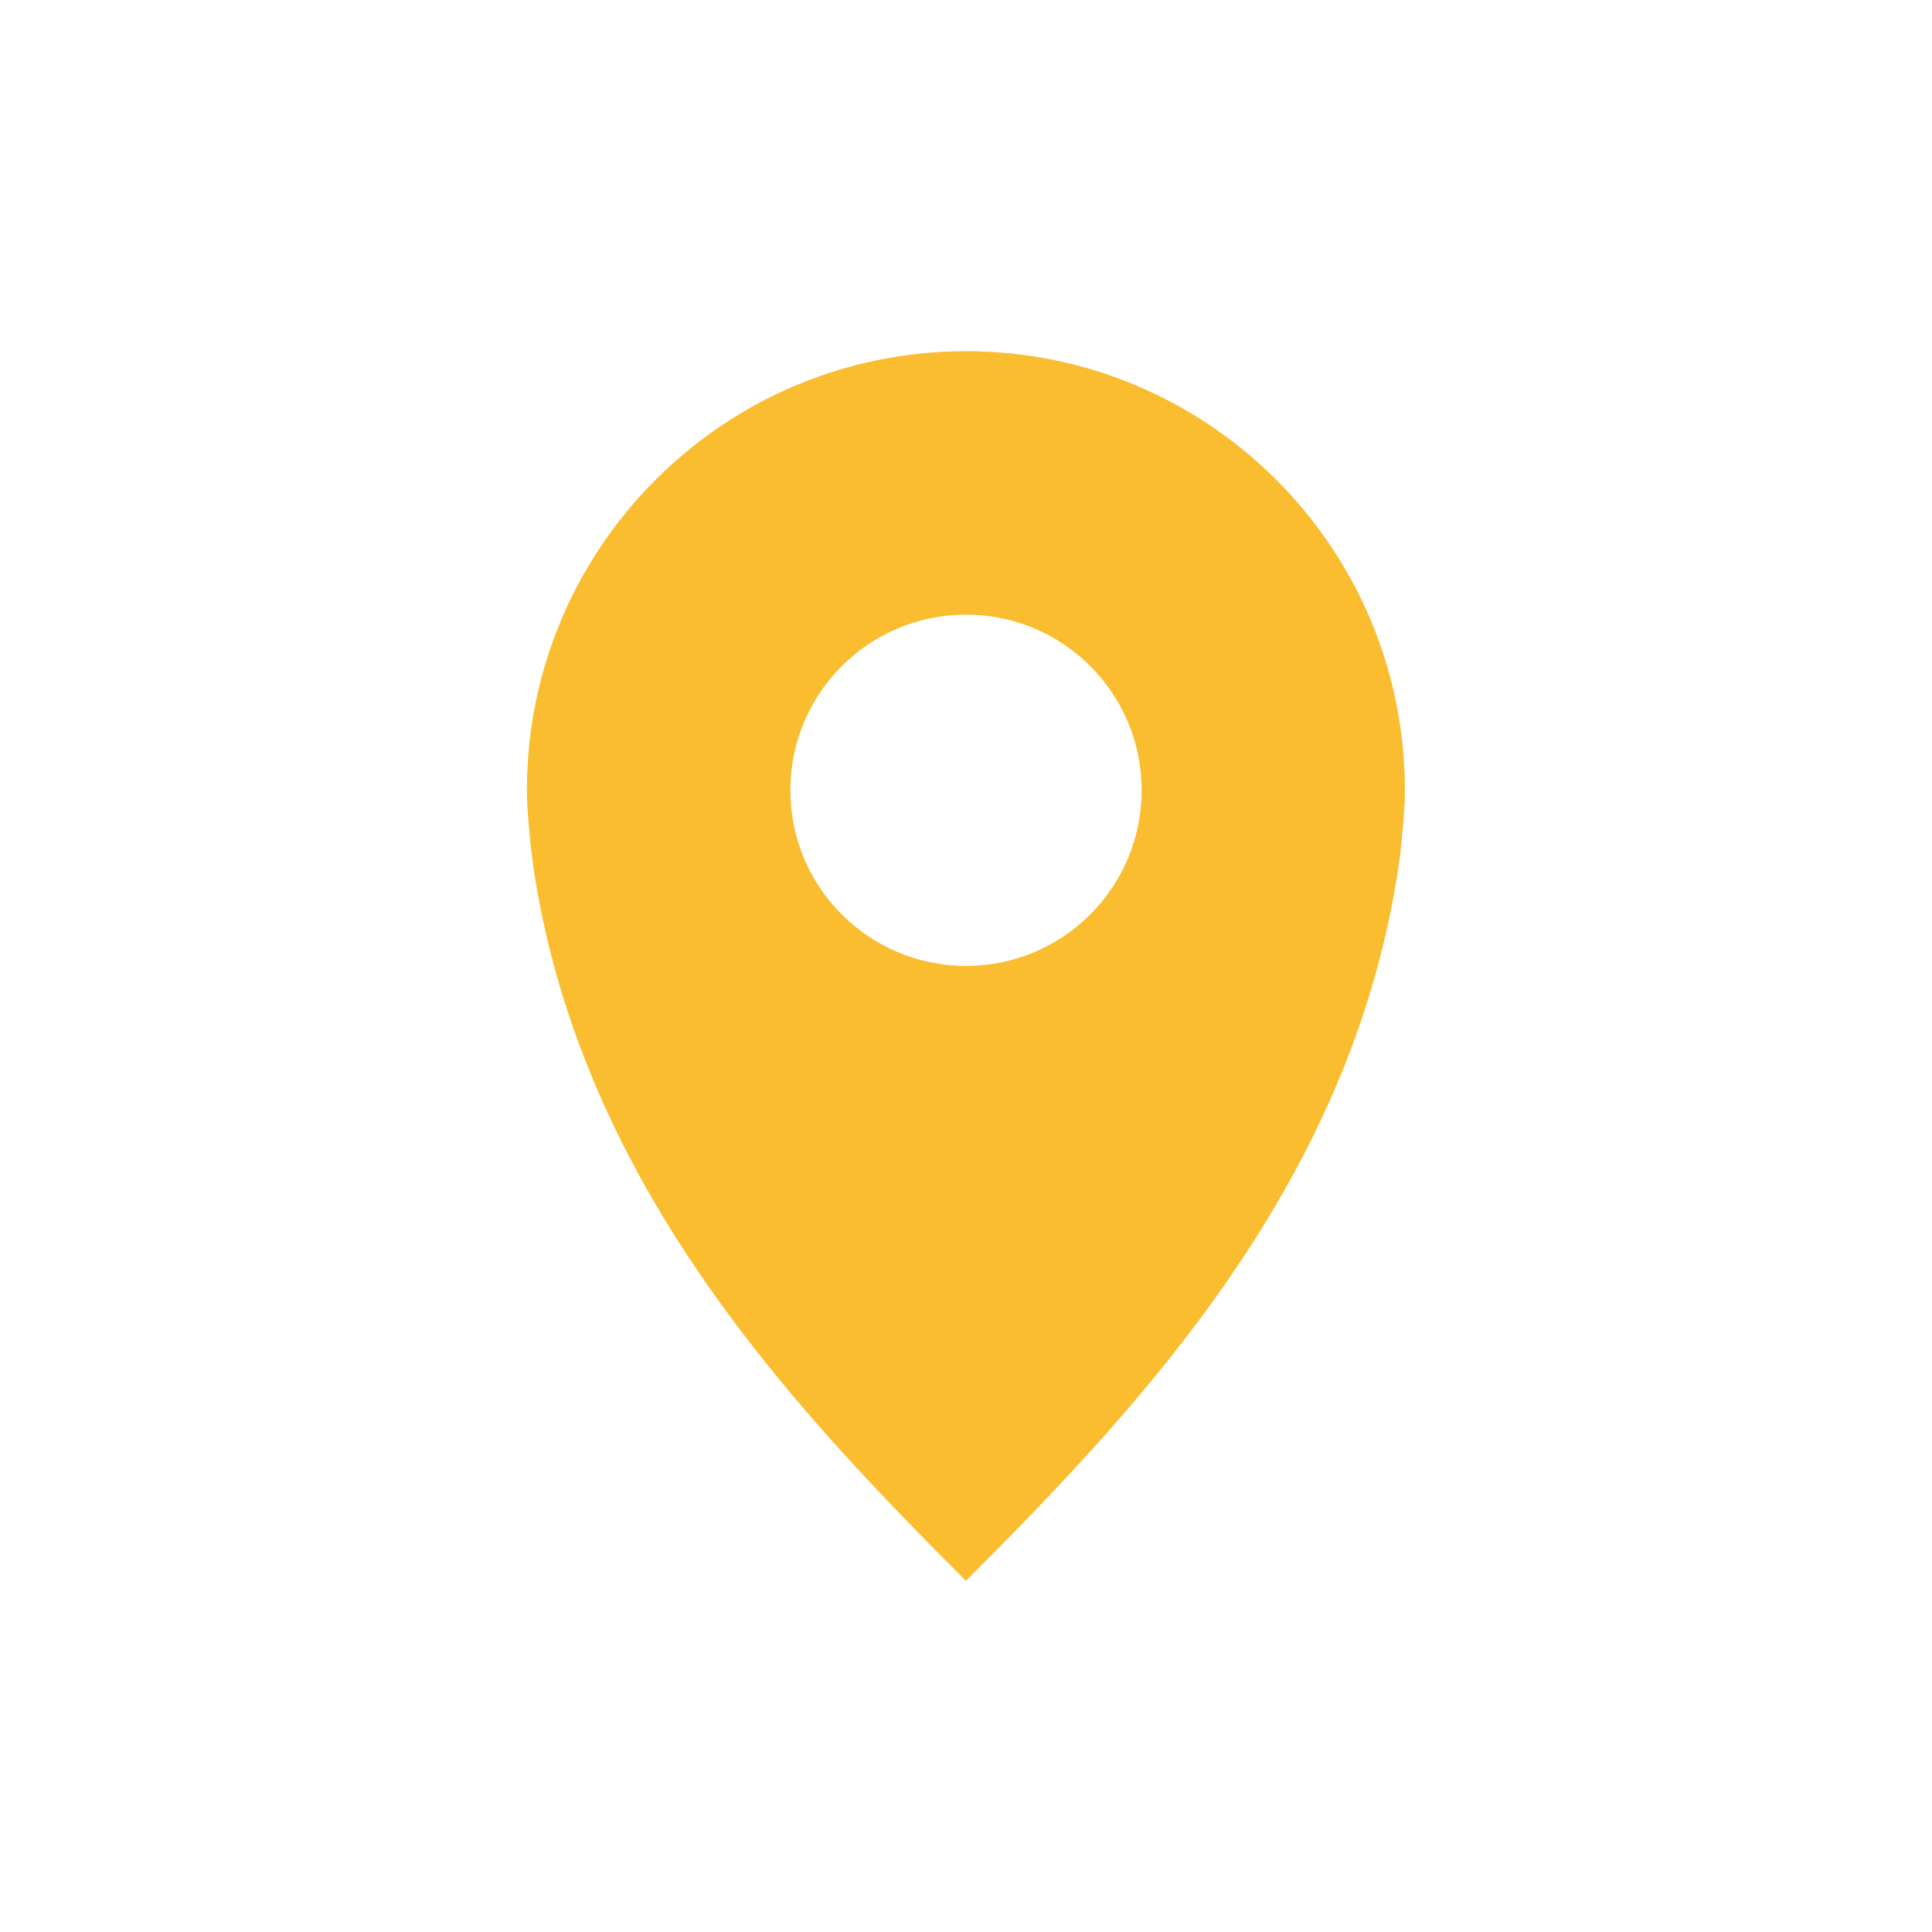
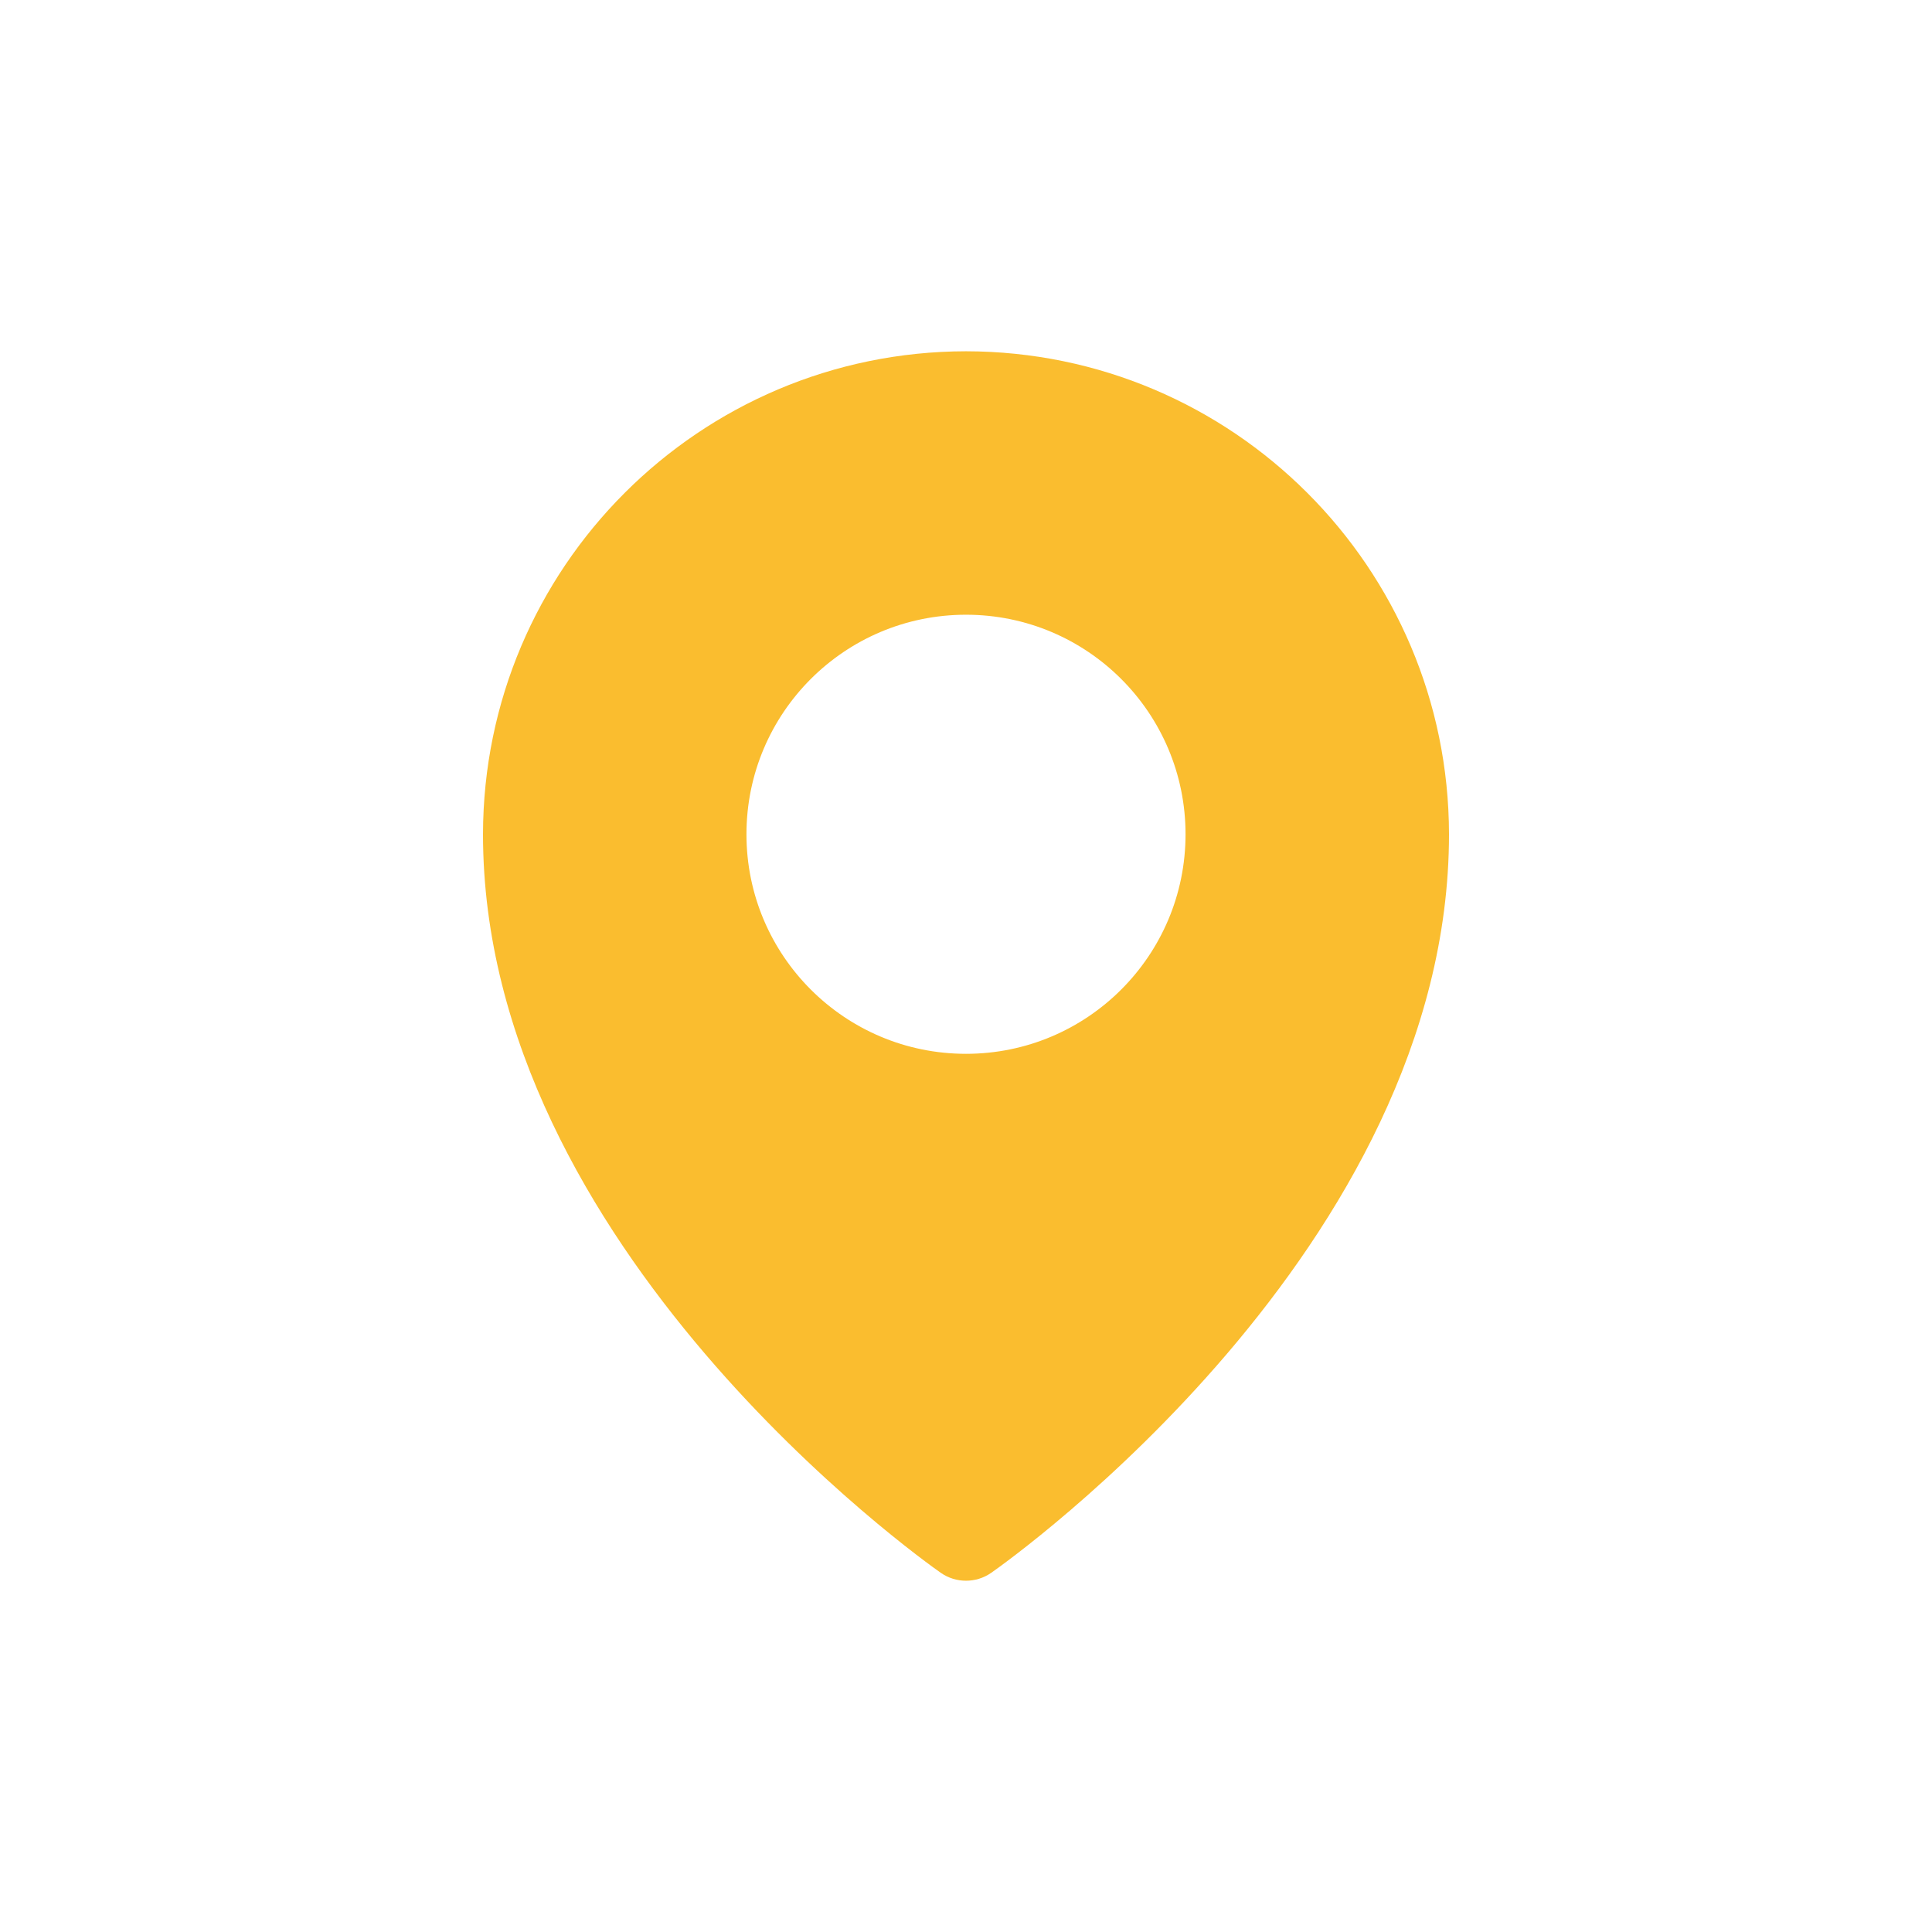
<svg xmlns="http://www.w3.org/2000/svg" width="22" height="22" version="1.1" viewBox="0 0 22 22">
  <defs>
    <style type="text/css">.ColorScheme-Text { color:#ebdbb2; } .ColorScheme-Highlight { color:#458588; } .ColorScheme-NeutralText { color:#fabd2f; }</style>
  </defs>
-   <path class="ColorScheme-NeutralText" d="m11 3.999c-2.761 0-5 2.239-5 5 0 0.173 0.014 0.332 0.031 0.5 0.014 0.167 0.036 0.336 0.062 0.5 0.573 3.514 2.906 6.002 4.906 8.002 2-2 4.334-4.487 4.906-8.002 0.027-0.164 0.049-0.333 0.062-0.5 0.017-0.168 0.031-0.327 0.031-0.5 0-2.761-2.239-5-5-5zm0 3c1.105 0 2 0.895 2 2 0 1.105-0.895 2-2 2s-2-0.895-2-2c0-1.105 0.895-2 2-2z" fill="currentColor" />
+   <path class="ColorScheme-NeutralText" d="m11 4c-3.036 0.004-5.496 2.464-5.5 5.5 0 4.706 5 8.261 5.213 8.41 0.172 0.12 0.402 0.12 0.574 0 0.213-0.149 5.213-3.704 5.213-8.41-0.004-3.036-2.464-5.496-5.5-5.5zm0 3c1.381 0 2.5 1.119 2.5 2.5s-1.119 2.5-2.5 2.5-2.5-1.119-2.5-2.5 1.119-2.5 2.5-2.5z" fill="currentColor" />
</svg>
